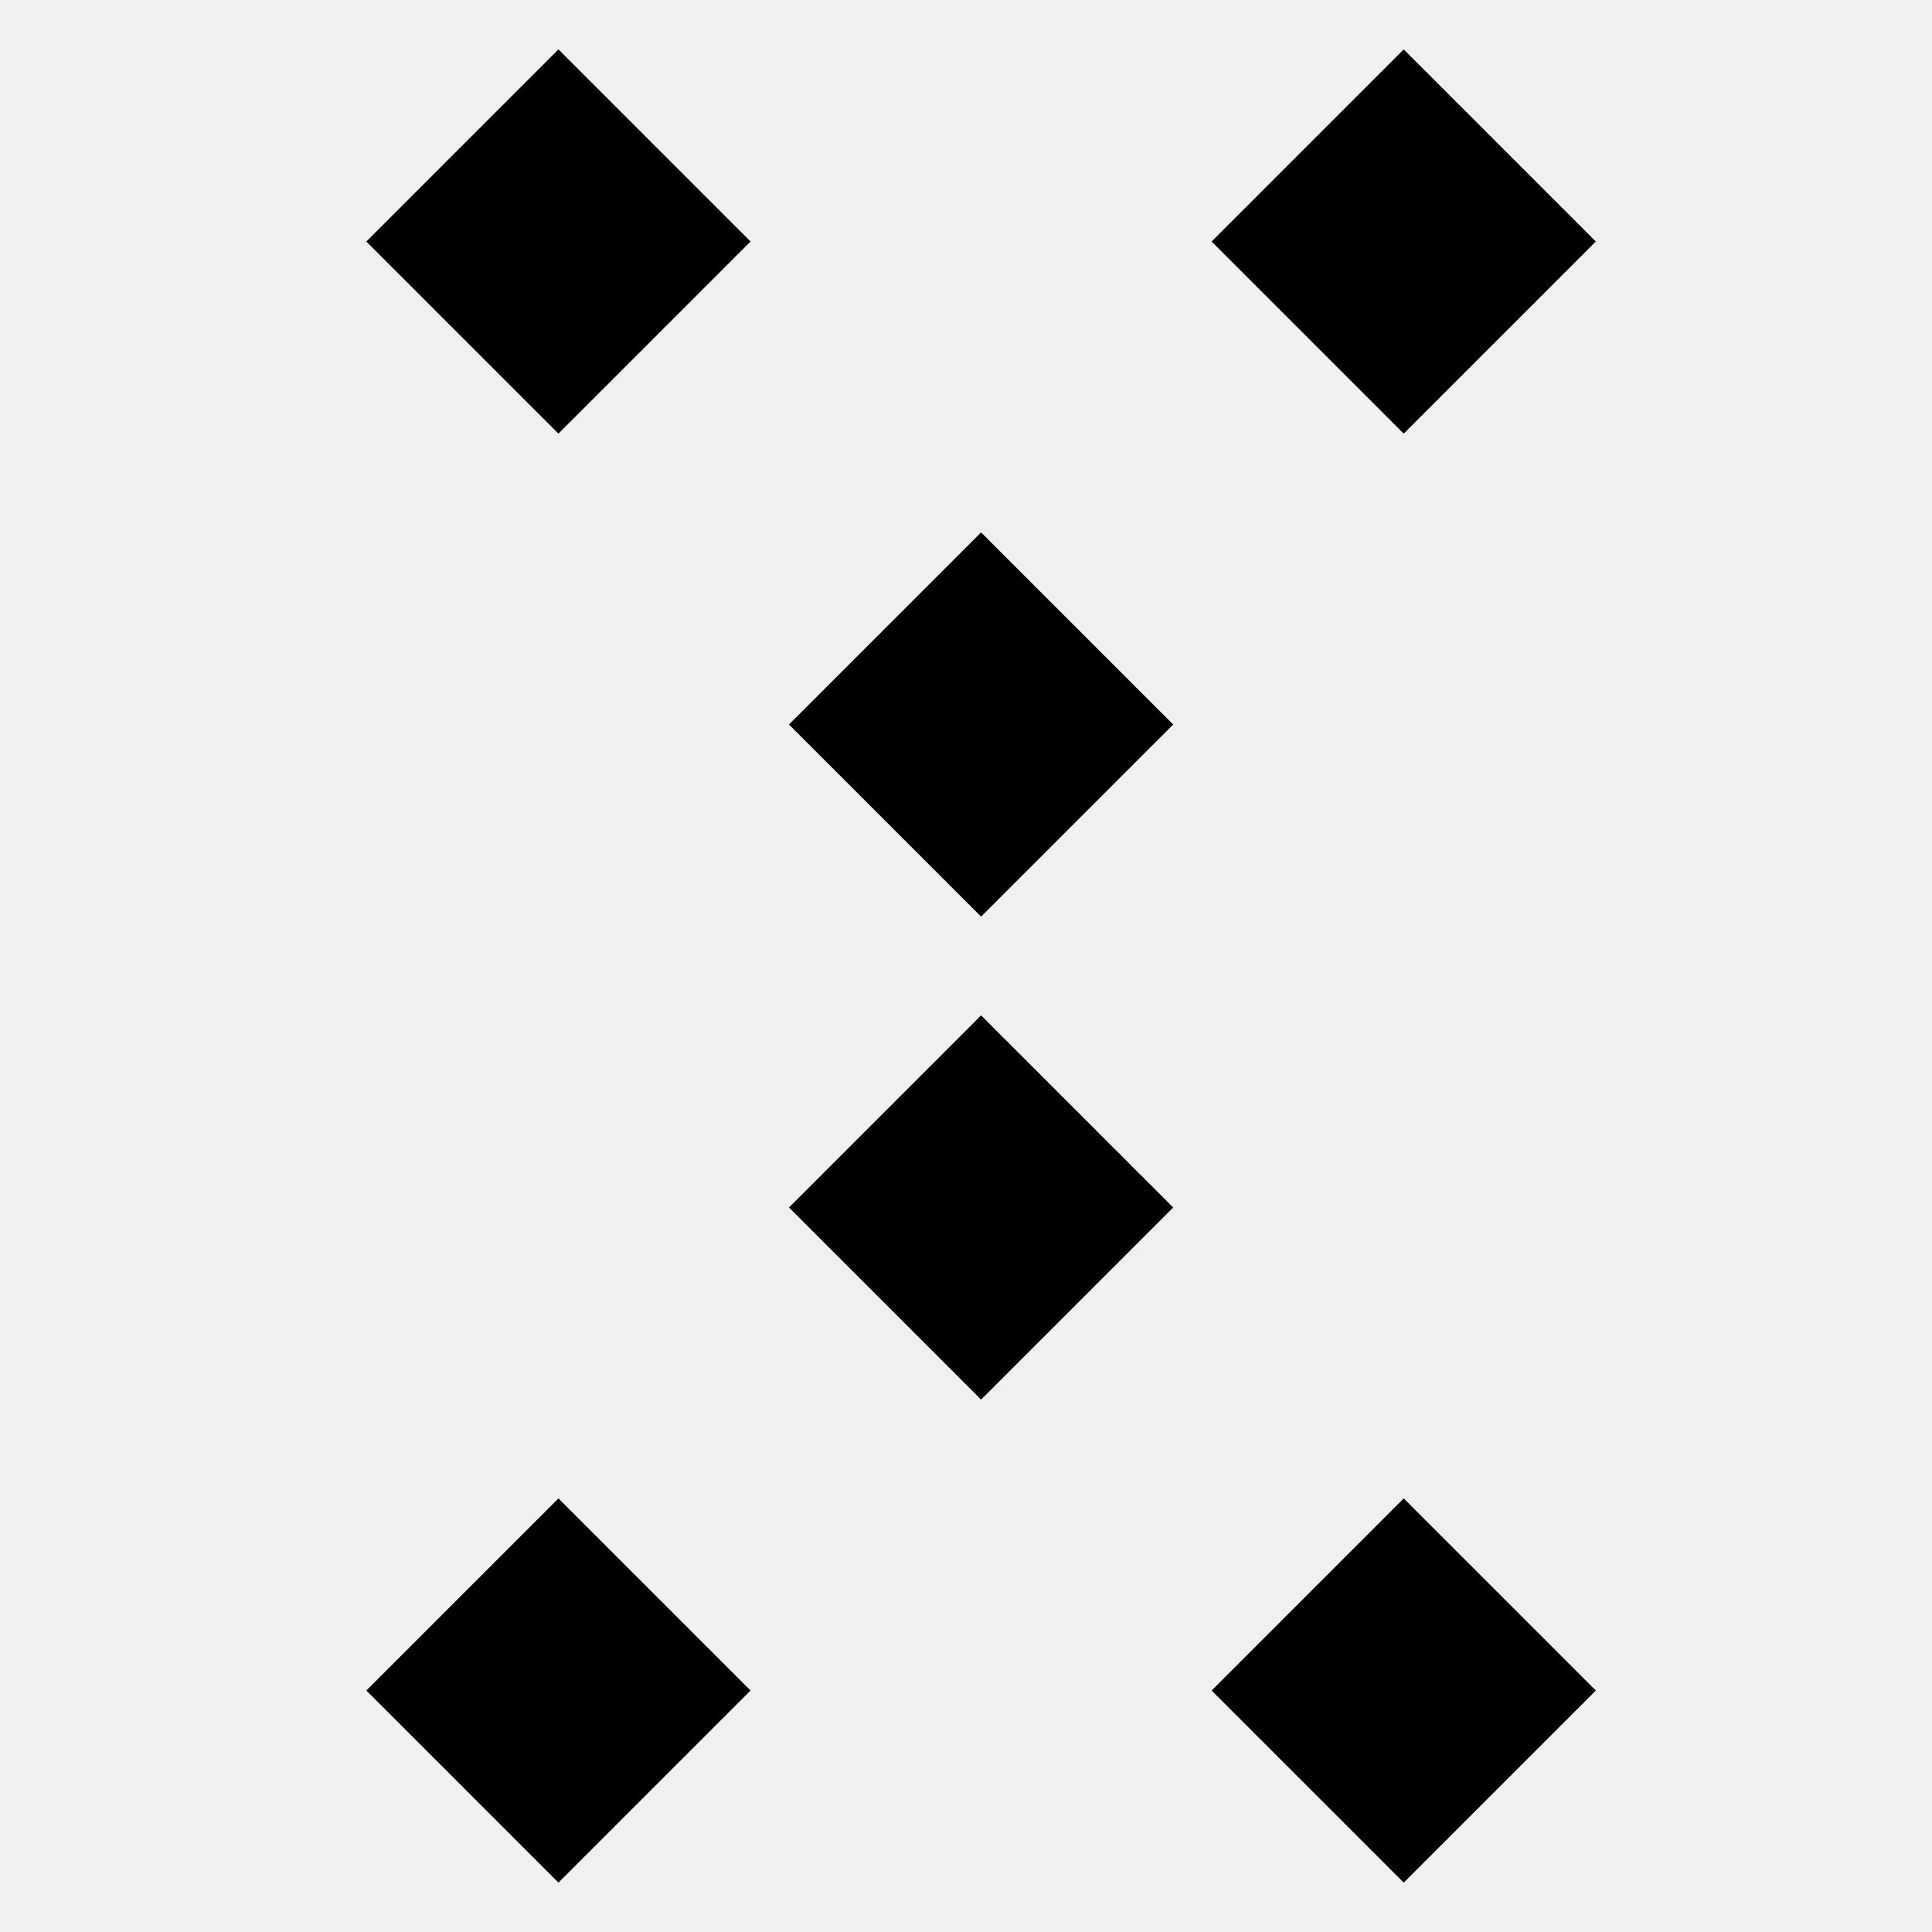
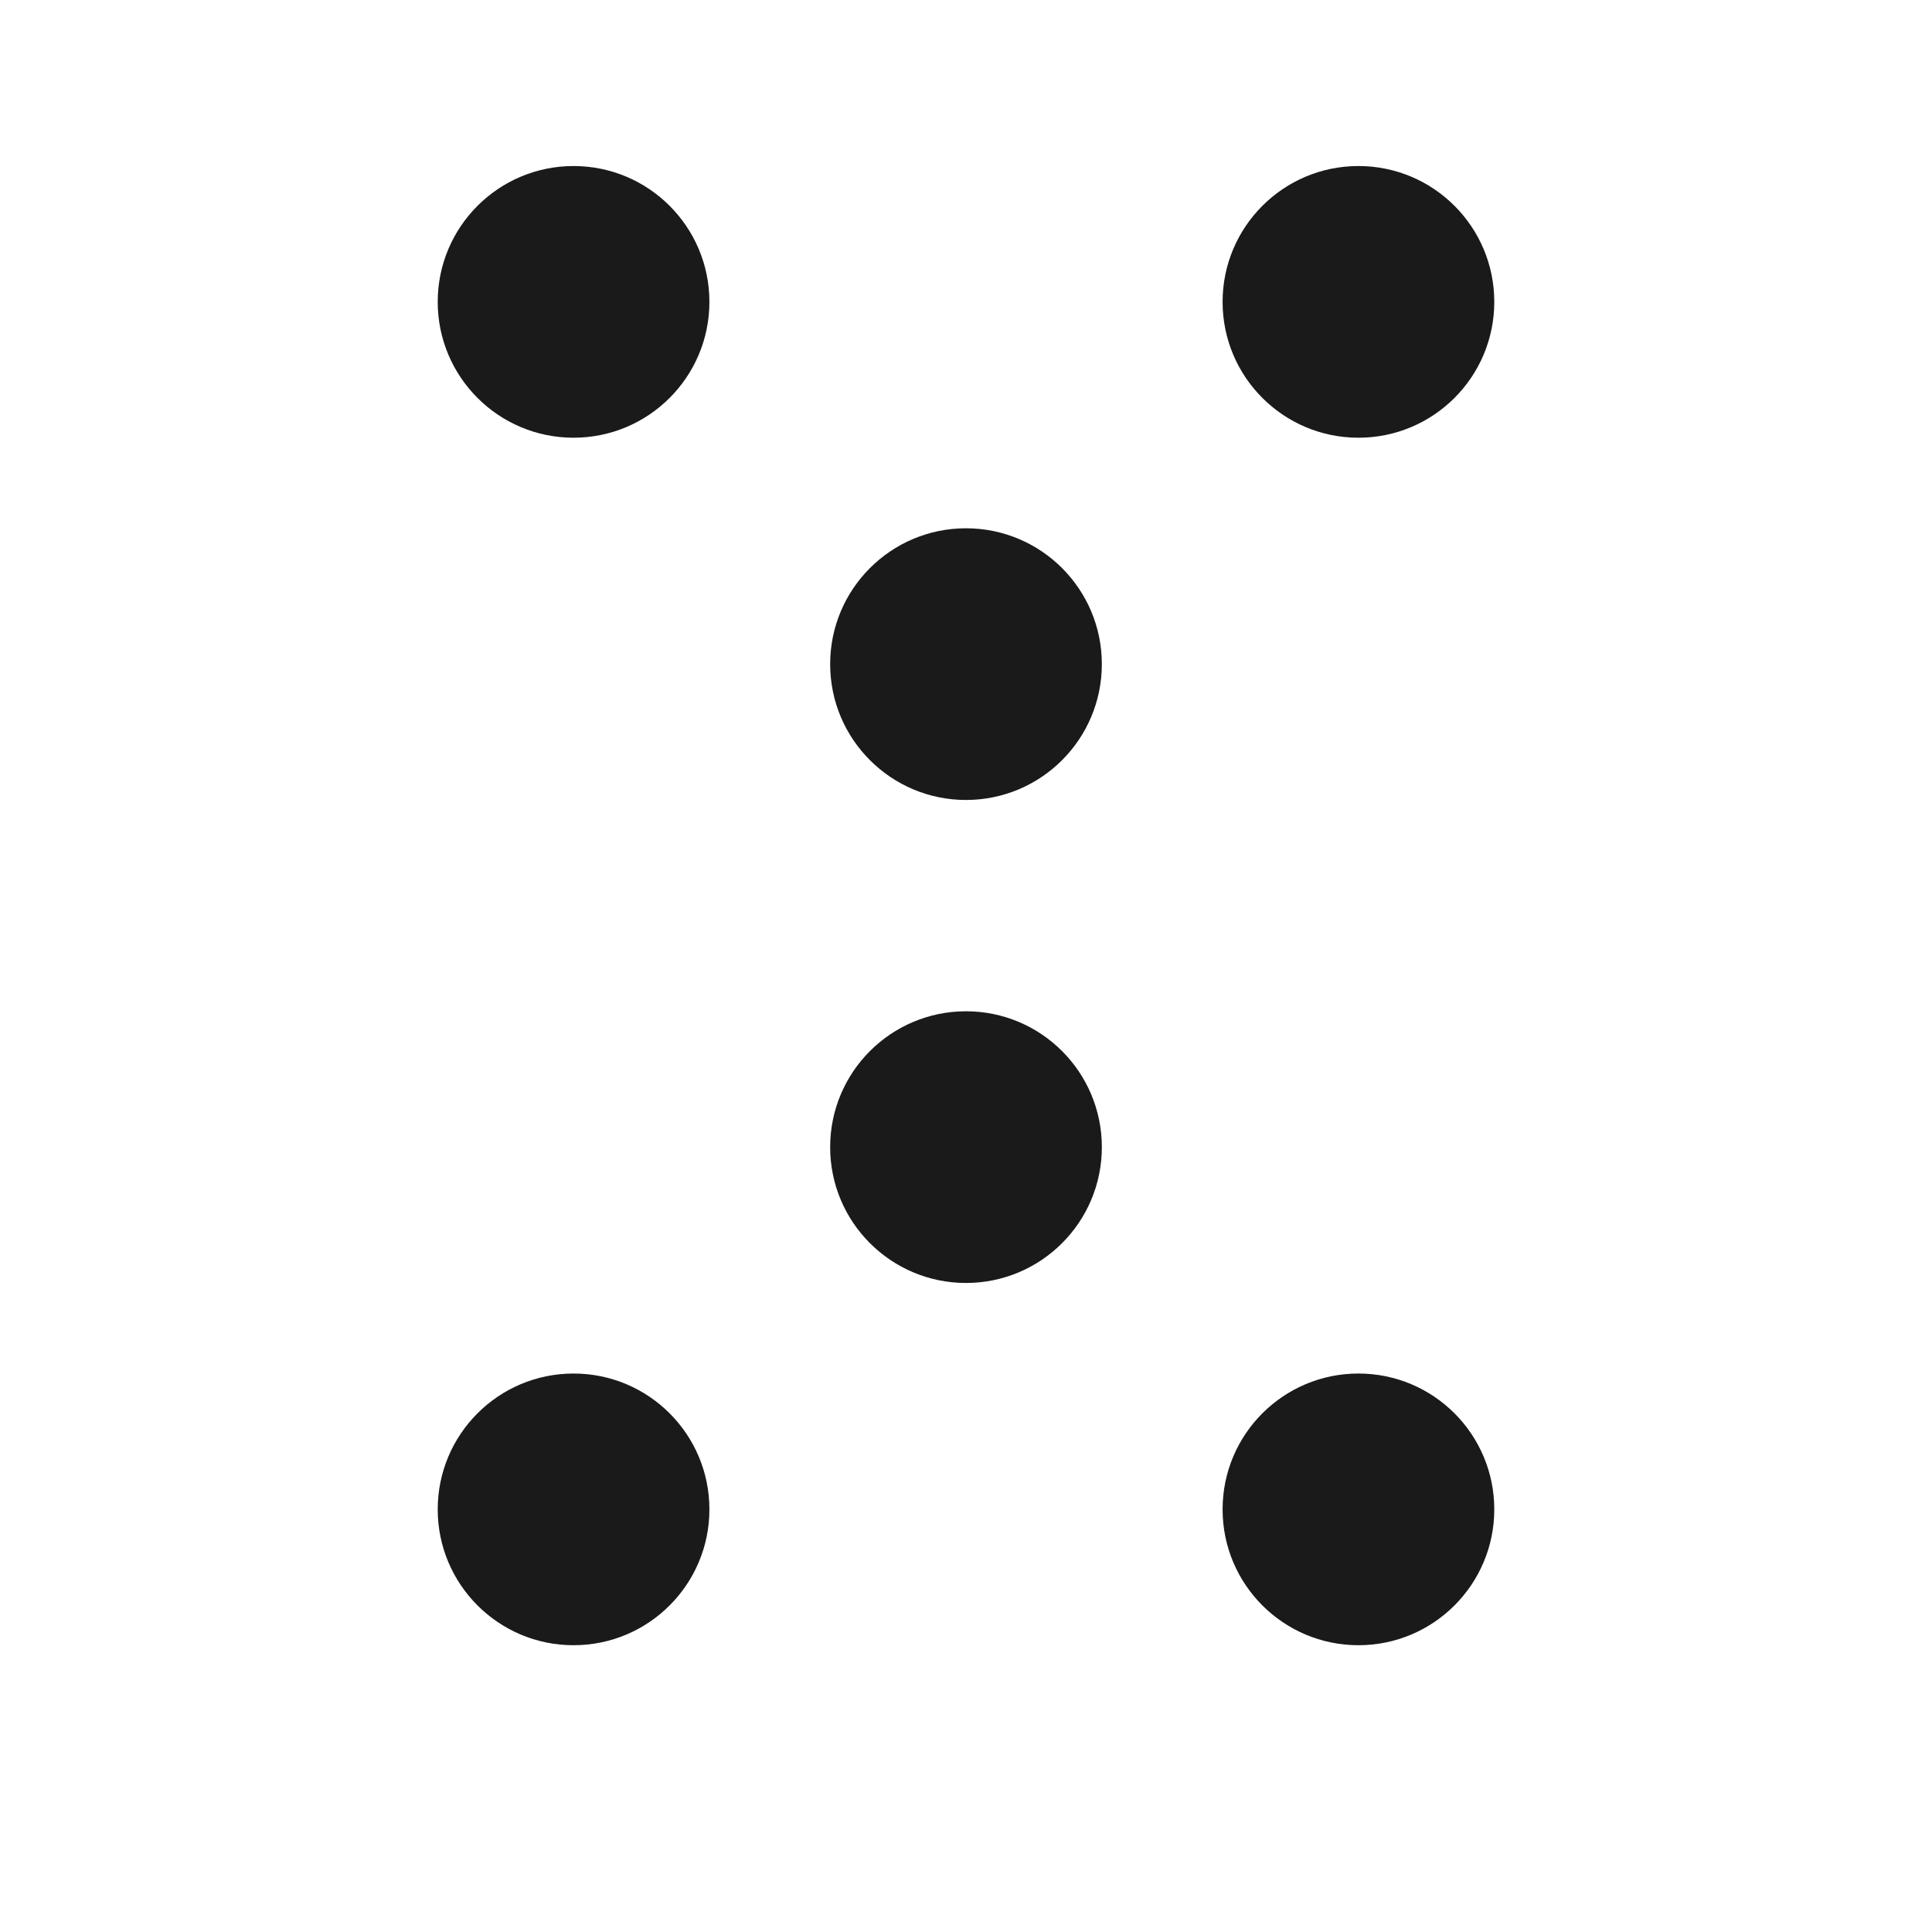
- <svg xmlns="http://www.w3.org/2000/svg" width="64px" height="64px" id="svg2439">
-   <defs id="defs2441">
-     <marker orient="auto" refY="0.0" refX="0.0" id="Arrow1Lstart" style="overflow:visible">
-       <path id="path3542" d="M 0.0,0.0 L 5.0,-5.0 L -12.5,0.0 L 5.0,5.0 L 0.0,0.0 z " style="fill-rule:evenodd;stroke:#000000;stroke-width:1.0pt;marker-start:none" transform="scale(0.8) translate(12.5,0)" />
-     </marker>
-   </defs>
-   <g id="layer1">
-     <rect style="fill:#000000;fill-opacity:1;fill-rule:evenodd;stroke:#000000;stroke-width:1px;stroke-linecap:butt;stroke-linejoin:miter;stroke-opacity:1" id="rect3295" width="8" height="8" x="-9.303" y="47.265" transform="matrix(0.7071068,-0.7071068,0.7071068,0.7071068,0,0)" />
-     <rect transform="matrix(0.7071068,-0.7071068,0.7071068,0.7071068,0,0)" y="35.952" x="2.01" height="8" width="8" id="rect5014" style="fill:#000000;fill-opacity:1;fill-rule:evenodd;stroke:#000000;stroke-width:1px;stroke-linecap:butt;stroke-linejoin:miter;stroke-opacity:1" />
-     <rect style="fill:#000000;fill-opacity:1;fill-rule:evenodd;stroke:#000000;stroke-width:1px;stroke-linecap:butt;stroke-linejoin:miter;stroke-opacity:1" id="rect5020" width="8" height="8" x="-10.718" y="68.479" transform="matrix(0.7071068,-0.7071068,0.7071068,0.7071068,0,0)" />
-     <rect transform="matrix(0.7071068,-0.7071068,0.7071068,0.7071068,0,0)" y="34.537" x="23.223" height="8" width="8" id="rect5024" style="fill:#000000;fill-opacity:1;fill-rule:evenodd;stroke:#000000;stroke-width:1px;stroke-linecap:butt;stroke-linejoin:miter;stroke-opacity:1" />
-     <rect style="fill:#000000;fill-opacity:1;fill-rule:evenodd;stroke:#000000;stroke-width:1px;stroke-linecap:butt;stroke-linejoin:miter;stroke-opacity:1" id="rect5028" width="8" height="8" x="-30.517" y="48.68" transform="matrix(0.7071068,-0.7071068,0.7071068,0.7071068,0,0)" />
-     <rect transform="matrix(0.7071068,-0.7071068,0.7071068,0.7071068,0,0)" y="14.738" x="3.424" height="8" width="8" id="rect5032" style="fill:#000000;fill-opacity:1;fill-rule:evenodd;stroke:#000000;stroke-width:1px;stroke-linecap:butt;stroke-linejoin:miter;stroke-opacity:1" />
-   </g>
+ <svg xmlns="http://www.w3.org/2000/svg" viewBox="0 0 64 64" width="64" height="64">
+   <rect width="64" height="64" fill="#ffffff" />
+   <circle cx="19" cy="10" r="4.5" fill="#1a1a1a" />
+   <circle cx="45" cy="10" r="4.5" fill="#1a1a1a" />
+   <circle cx="32" cy="22" r="4.5" fill="#1a1a1a" />
+   <circle cx="32" cy="38" r="4.5" fill="#1a1a1a" />
+   <circle cx="19" cy="50" r="4.5" fill="#1a1a1a" />
+   <circle cx="45" cy="50" r="4.5" fill="#1a1a1a" />
</svg>
